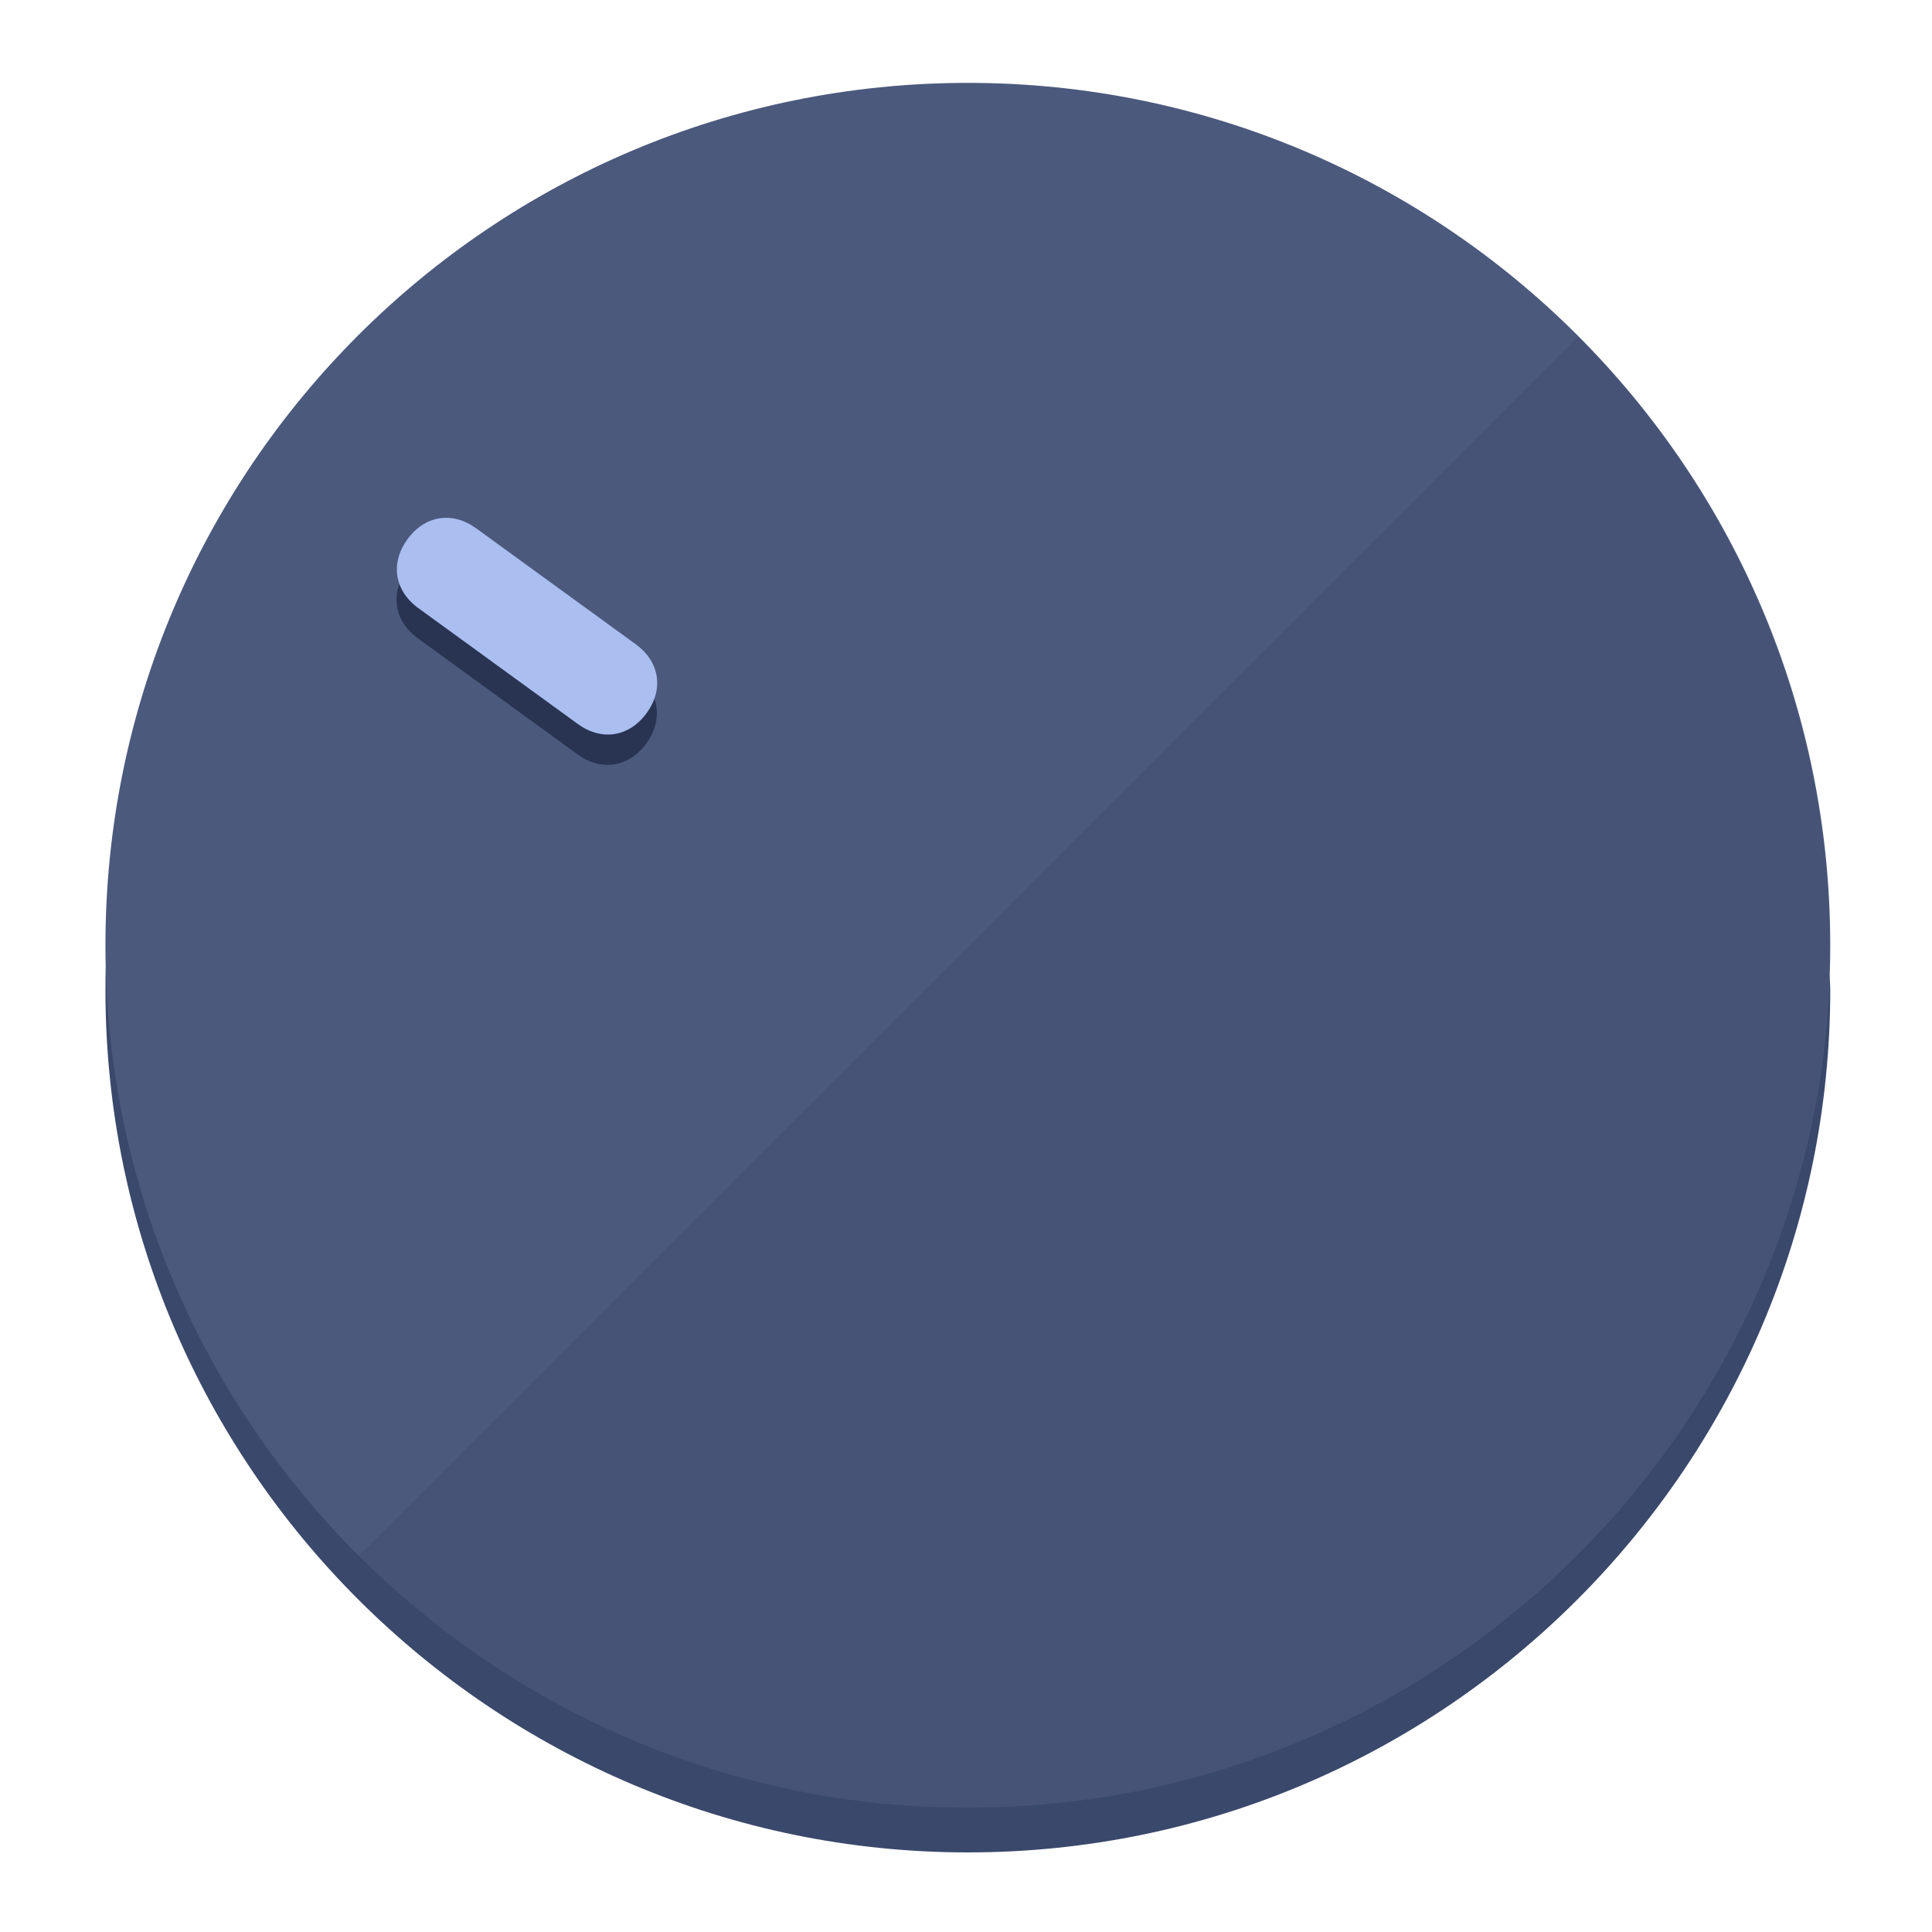
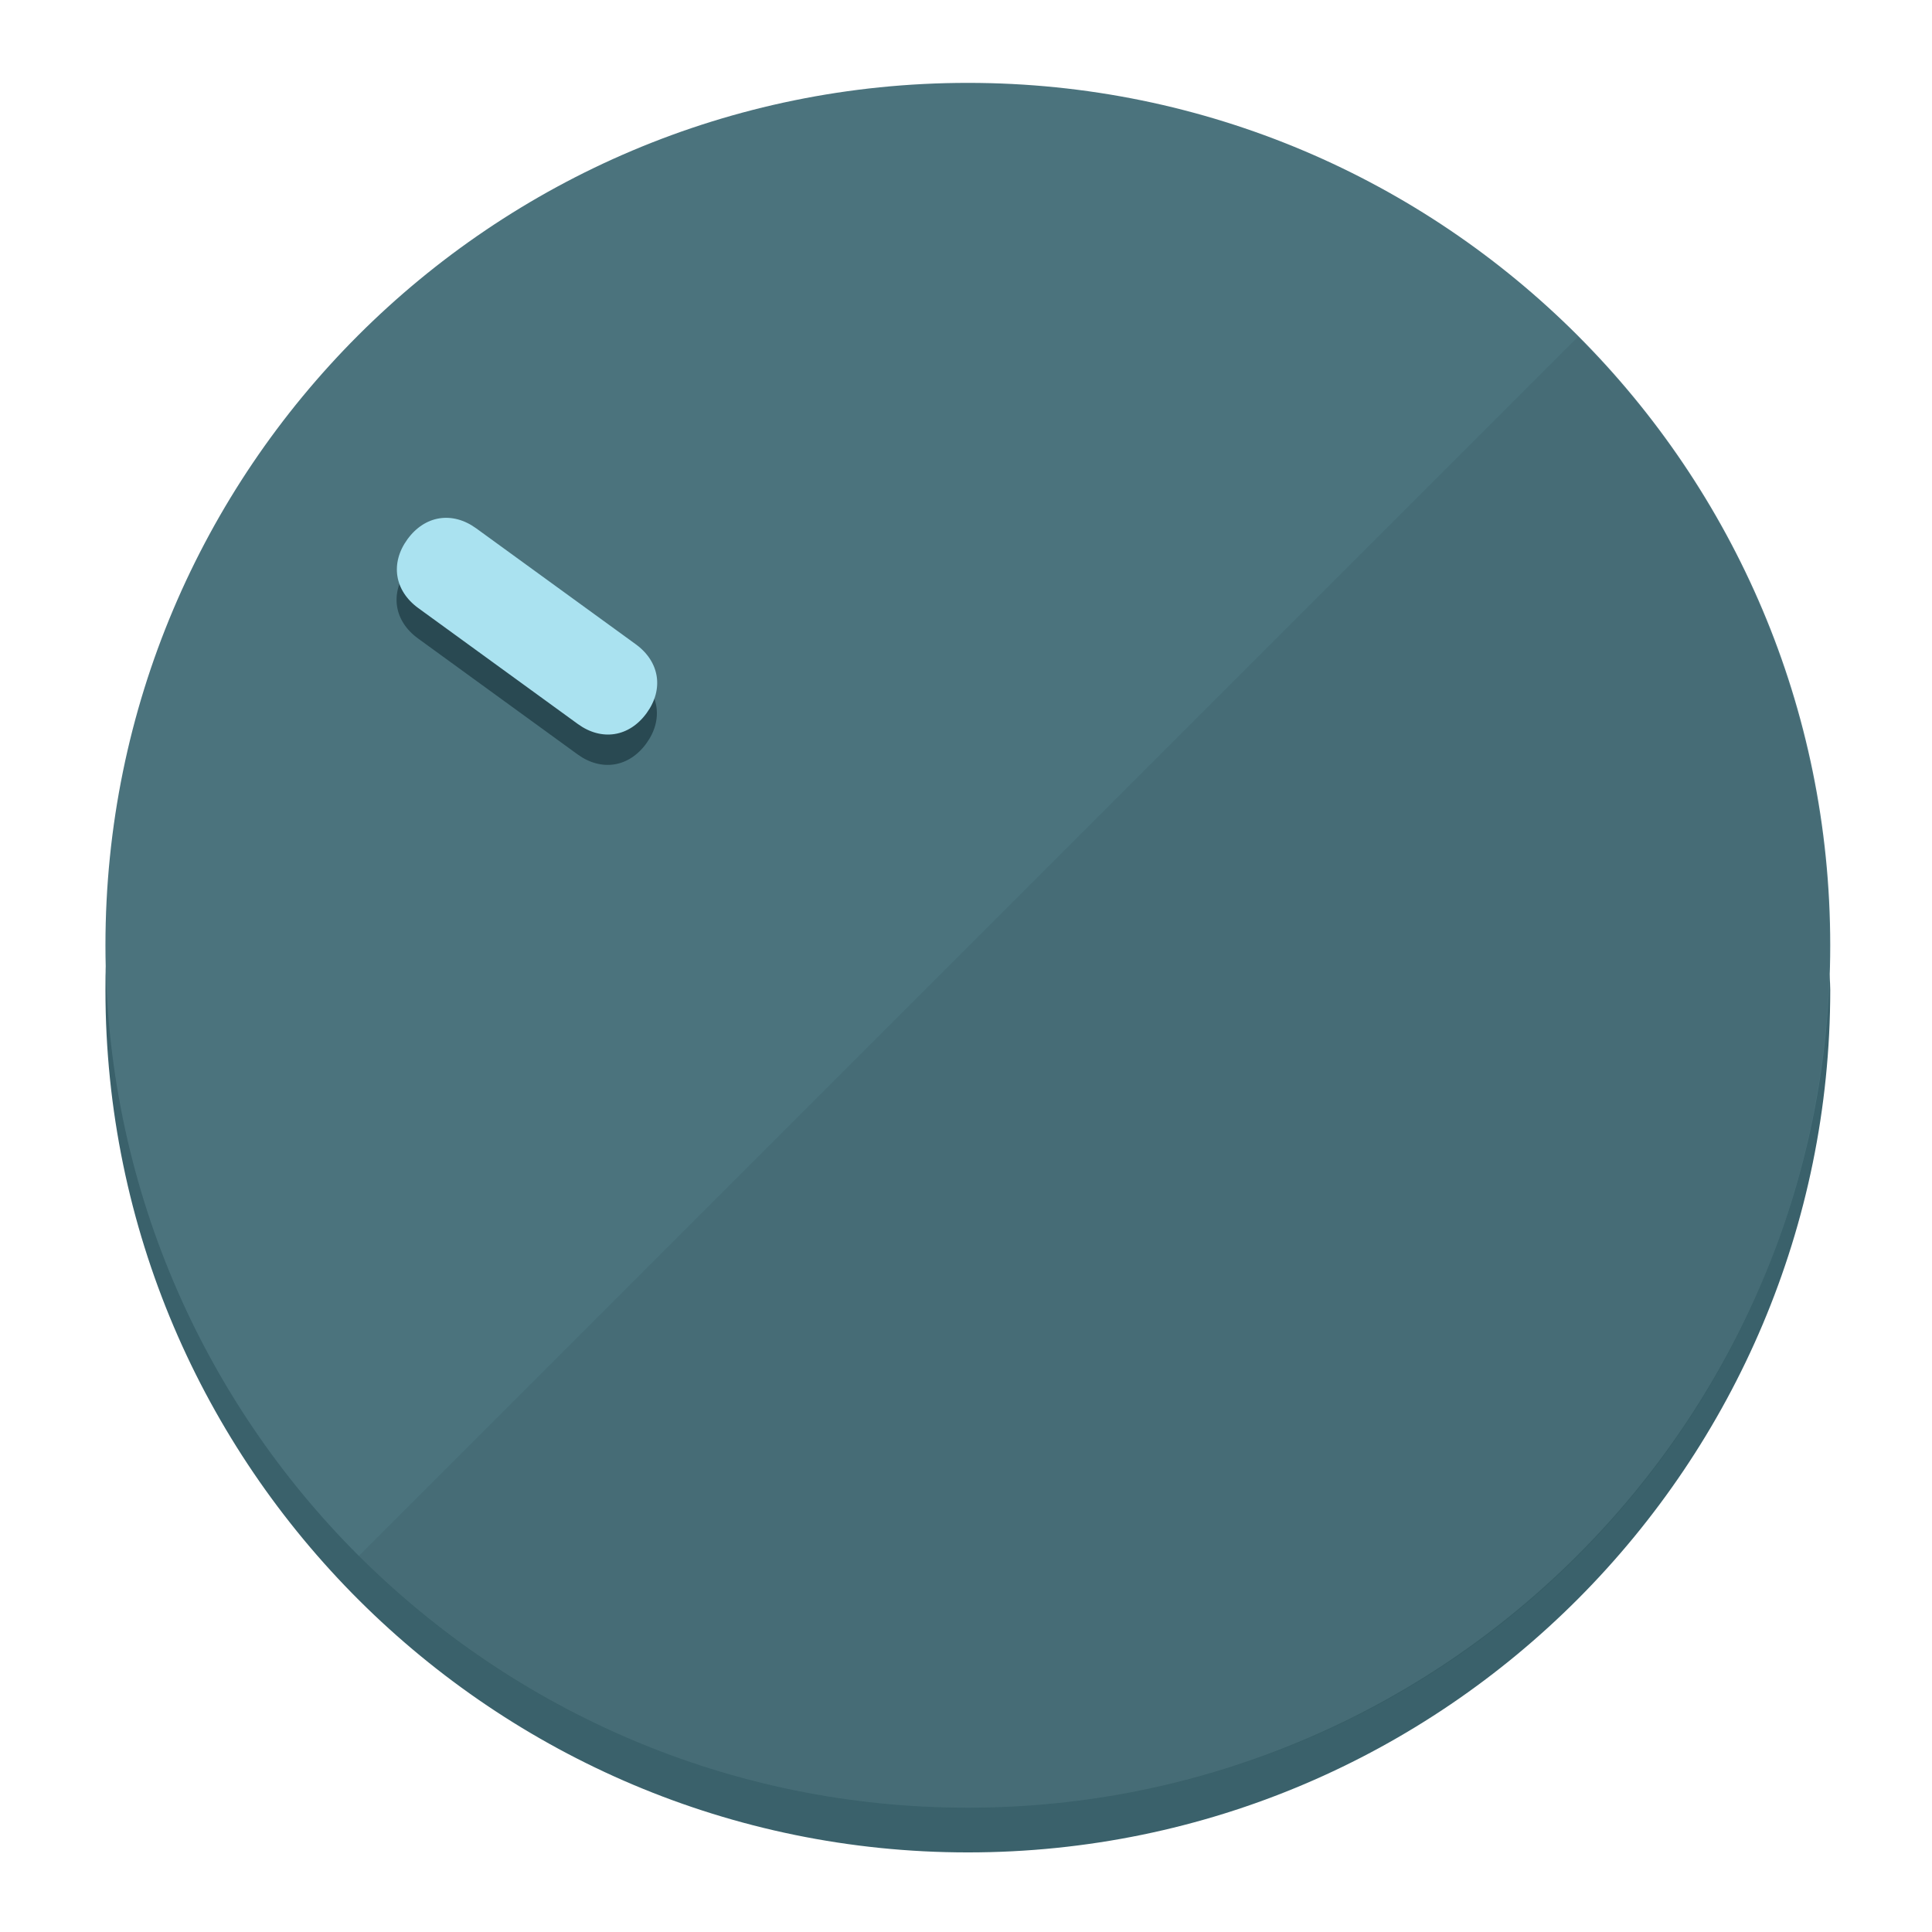
<svg xmlns="http://www.w3.org/2000/svg" height="120px" width="120px" version="1.1" id="Layer_1" viewBox="0 0 496.8 496.8" xml:space="preserve">
  <defs id="defs23" />
  <g id="g3158">
-     <path style="display:inline;fill:#3A486B;fill-opacity:1;stroke-width:1.584" d="m 248.875,445.92 c 116.582,0 212.89,-91.238 220.493,-205.286 0,5.069 1.267,8.87 1.267,13.939 0,121.651 -98.842,221.76 -221.76,221.76 -121.651,0 -221.76,-98.842 -221.76,-221.76 0,-5.069 0,-8.87 1.267,-13.939 7.603,114.048 103.91,205.286 220.493,205.286 z" id="path8" />
-     <circle style="display:inline;fill:#4B597D;fill-opacity:1;stroke-width:1.584" cx="248.875" cy="243.071" r="221.76" id="circle12" />
-     <path style="display:inline;fill:#293452;fill-opacity:0.154;stroke-width:1.587" d="m 405.744,86.606 c 86.308,86.308 86.308,227.193 0,313.5 -86.308,86.308 -227.193,86.308 -313.5,0" id="path14" />
+     <path style="display:inline;fill:#3A616B;fill-opacity:1;stroke-width:1.584" d="m 248.875,445.92 c 116.582,0 212.89,-91.238 220.493,-205.286 0,5.069 1.267,8.87 1.267,13.939 0,121.651 -98.842,221.76 -221.76,221.76 -121.651,0 -221.76,-98.842 -221.76,-221.76 0,-5.069 0,-8.87 1.267,-13.939 7.603,114.048 103.91,205.286 220.493,205.286 z" id="path8" />
+     <circle style="display:inline;fill:#4B737D;fill-opacity:1;stroke-width:1.584" cx="248.875" cy="243.071" r="221.76" id="circle12" />
+     <path style="display:inline;fill:#294952;fill-opacity:0.154;stroke-width:1.587" d="m 405.744,86.606 c 86.308,86.308 86.308,227.193 0,313.5 -86.308,86.308 -227.193,86.308 -313.5,0" id="path14" />
  </g>
  <g id="g3198">
    <circle style="display:none;fill:#000000;fill-opacity:0;stroke-width:1.584" cx="-51.017" cy="344.188" r="221.76" id="circle12-3" transform="rotate(-54)" />
-     <path style="display:inline;fill:#293452;fill-opacity:1;stroke-width:1.584" d="m 163.397,173.469 c 6.151,4.469 7.272,11.549 2.803,17.7 v 0 c -4.469,6.151 -11.549,7.272 -17.7,2.803 l -41.007,-29.794 c -6.151,-4.469 -7.272,-11.549 -2.803,-17.7 v 0 c 4.469,-6.151 11.549,-7.272 17.7,-2.803 z" id="path3789" />
-     <path style="display:inline;fill:#AABEF0;stroke-width:1.584" d="m 163.475,165.664 c 6.151,4.469 7.272,11.549 2.803,17.7 v 0 c -4.469,6.151 -11.549,7.272 -17.7,2.803 l -41.007,-29.794 c -6.151,-4.469 -7.272,-11.549 -2.803,-17.7 v 0 c 4.469,-6.151 11.549,-7.272 17.7,-2.803 z" id="path915" />
+     <path style="display:inline;fill:#294952;fill-opacity:1;stroke-width:1.584" d="m 163.397,173.469 c 6.151,4.469 7.272,11.549 2.803,17.7 v 0 c -4.469,6.151 -11.549,7.272 -17.7,2.803 l -41.007,-29.794 c -6.151,-4.469 -7.272,-11.549 -2.803,-17.7 v 0 c 4.469,-6.151 11.549,-7.272 17.7,-2.803 z" id="path3789" />
+     <path style="display:inline;fill:#AAE2F0;stroke-width:1.584" d="m 163.475,165.664 c 6.151,4.469 7.272,11.549 2.803,17.7 v 0 c -4.469,6.151 -11.549,7.272 -17.7,2.803 l -41.007,-29.794 c -6.151,-4.469 -7.272,-11.549 -2.803,-17.7 v 0 c 4.469,-6.151 11.549,-7.272 17.7,-2.803 z" id="path915" />
  </g>
</svg>
